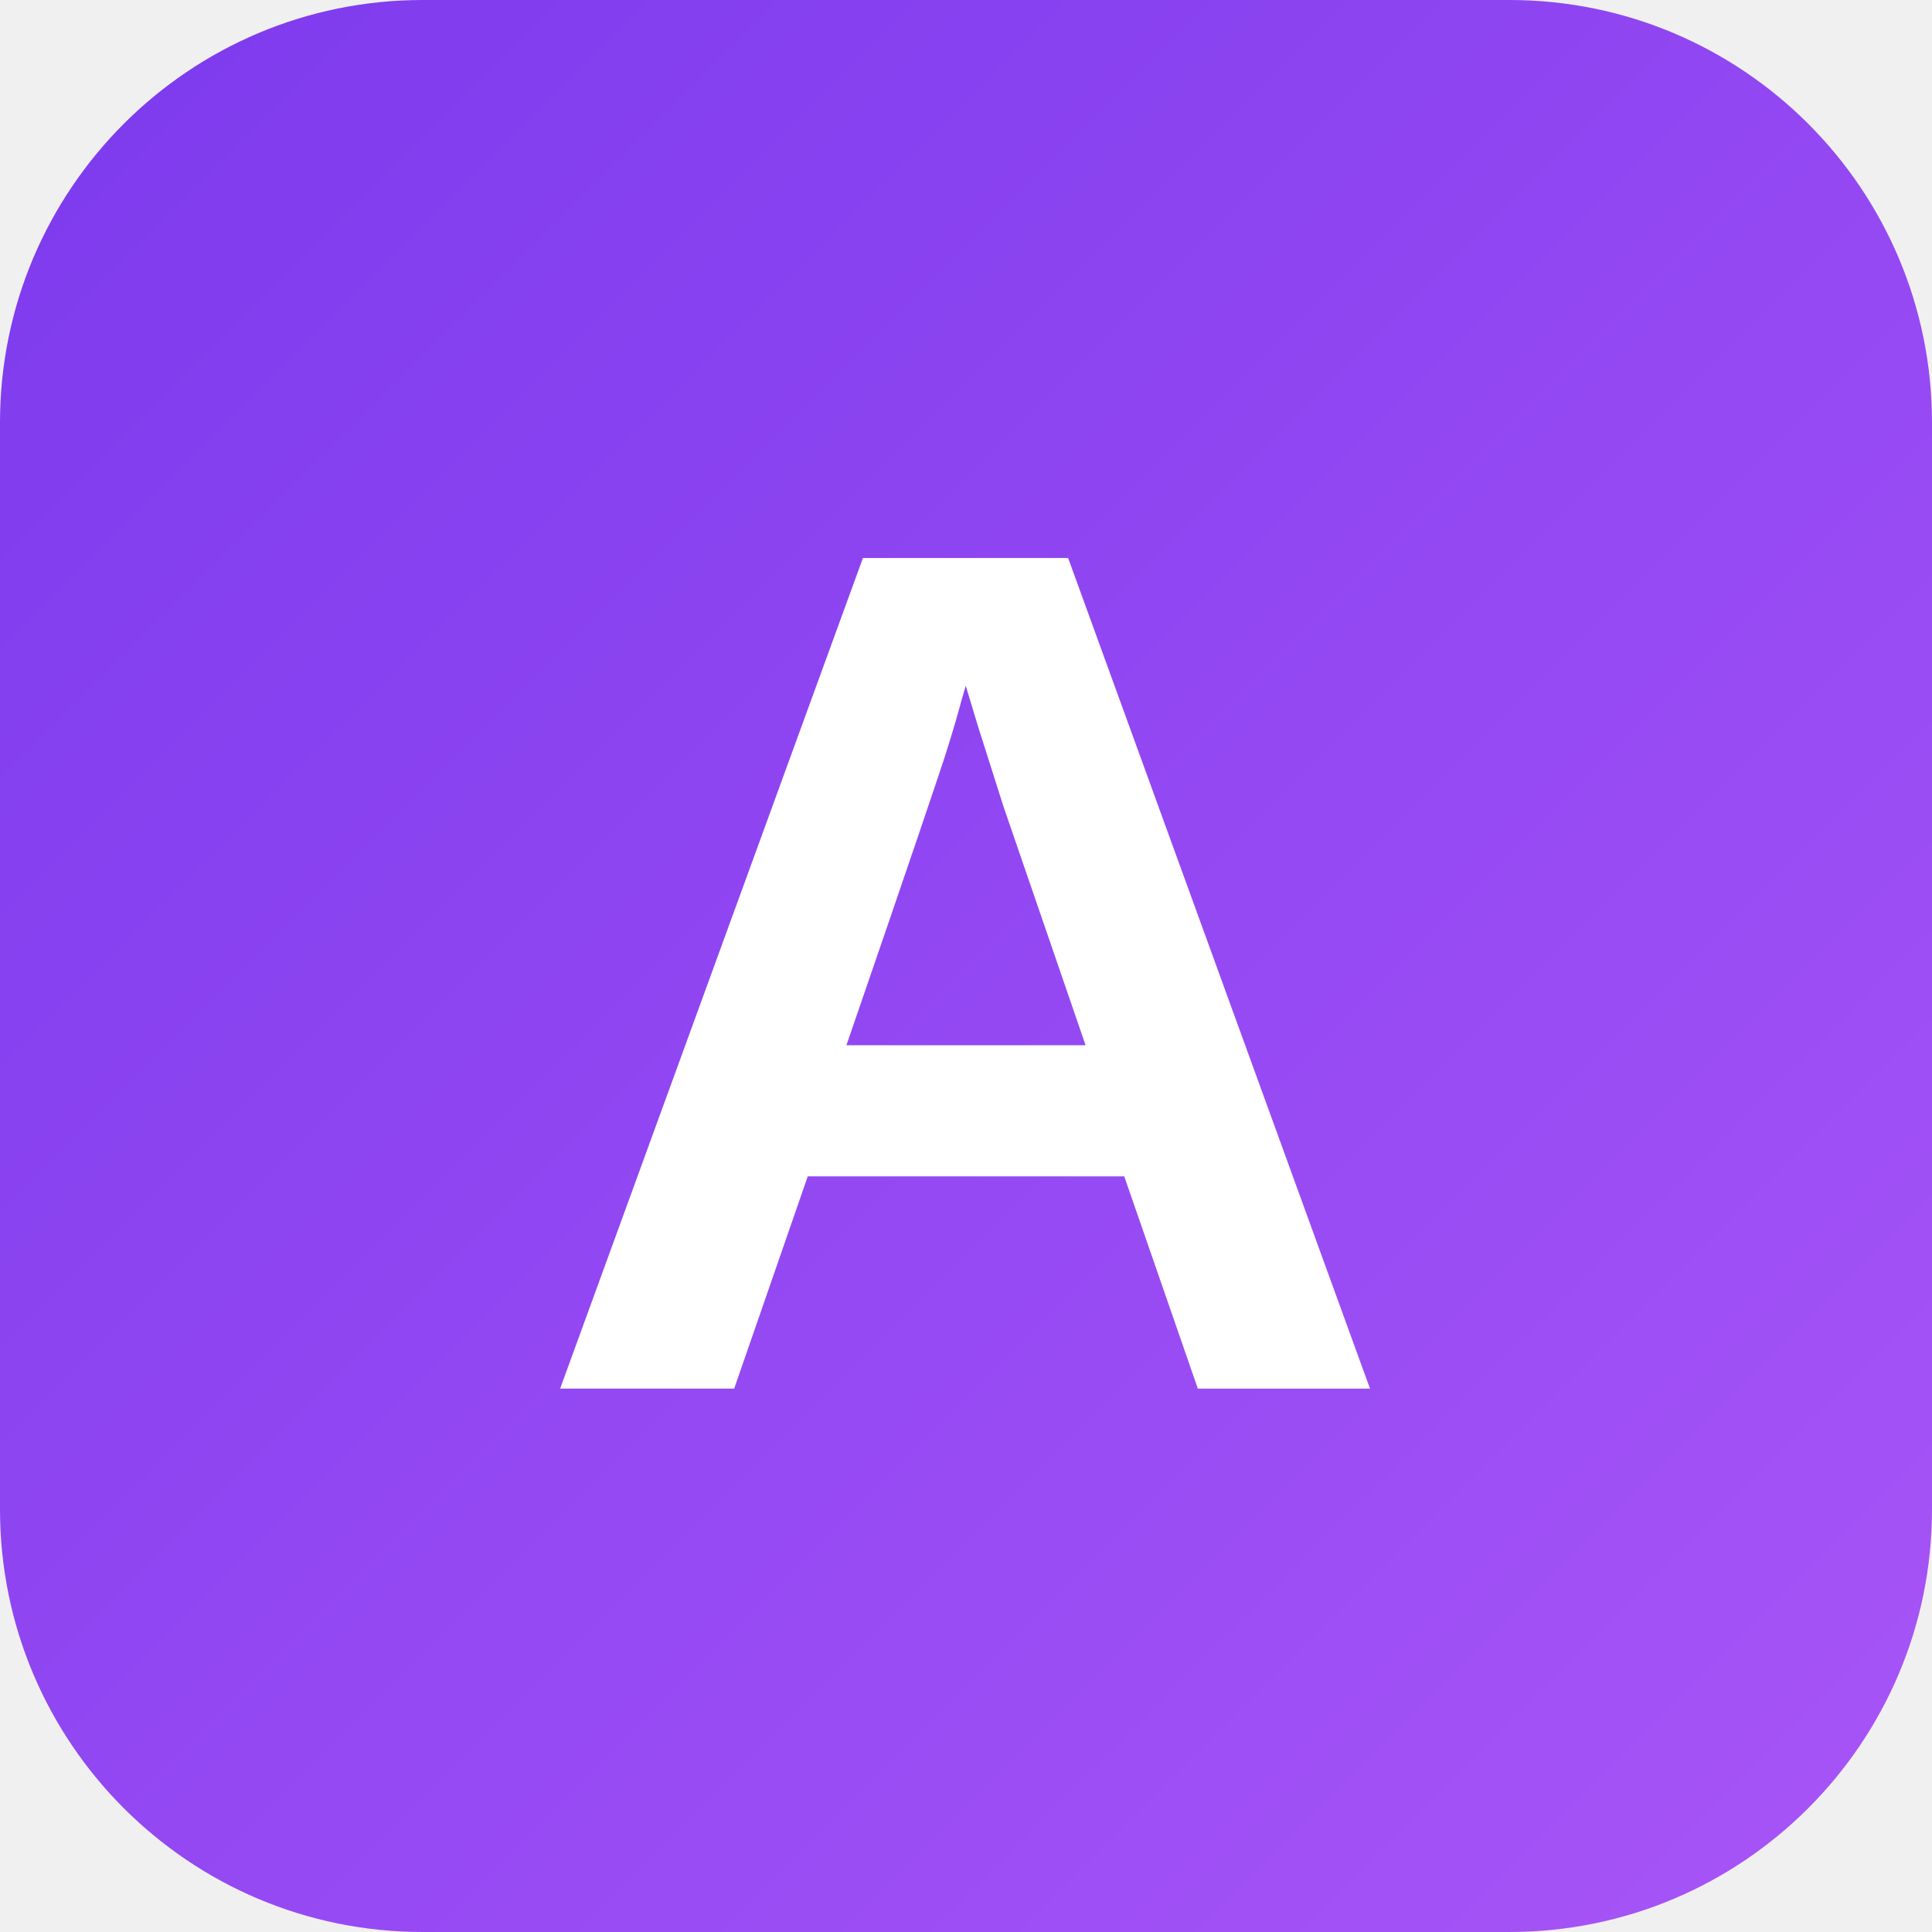
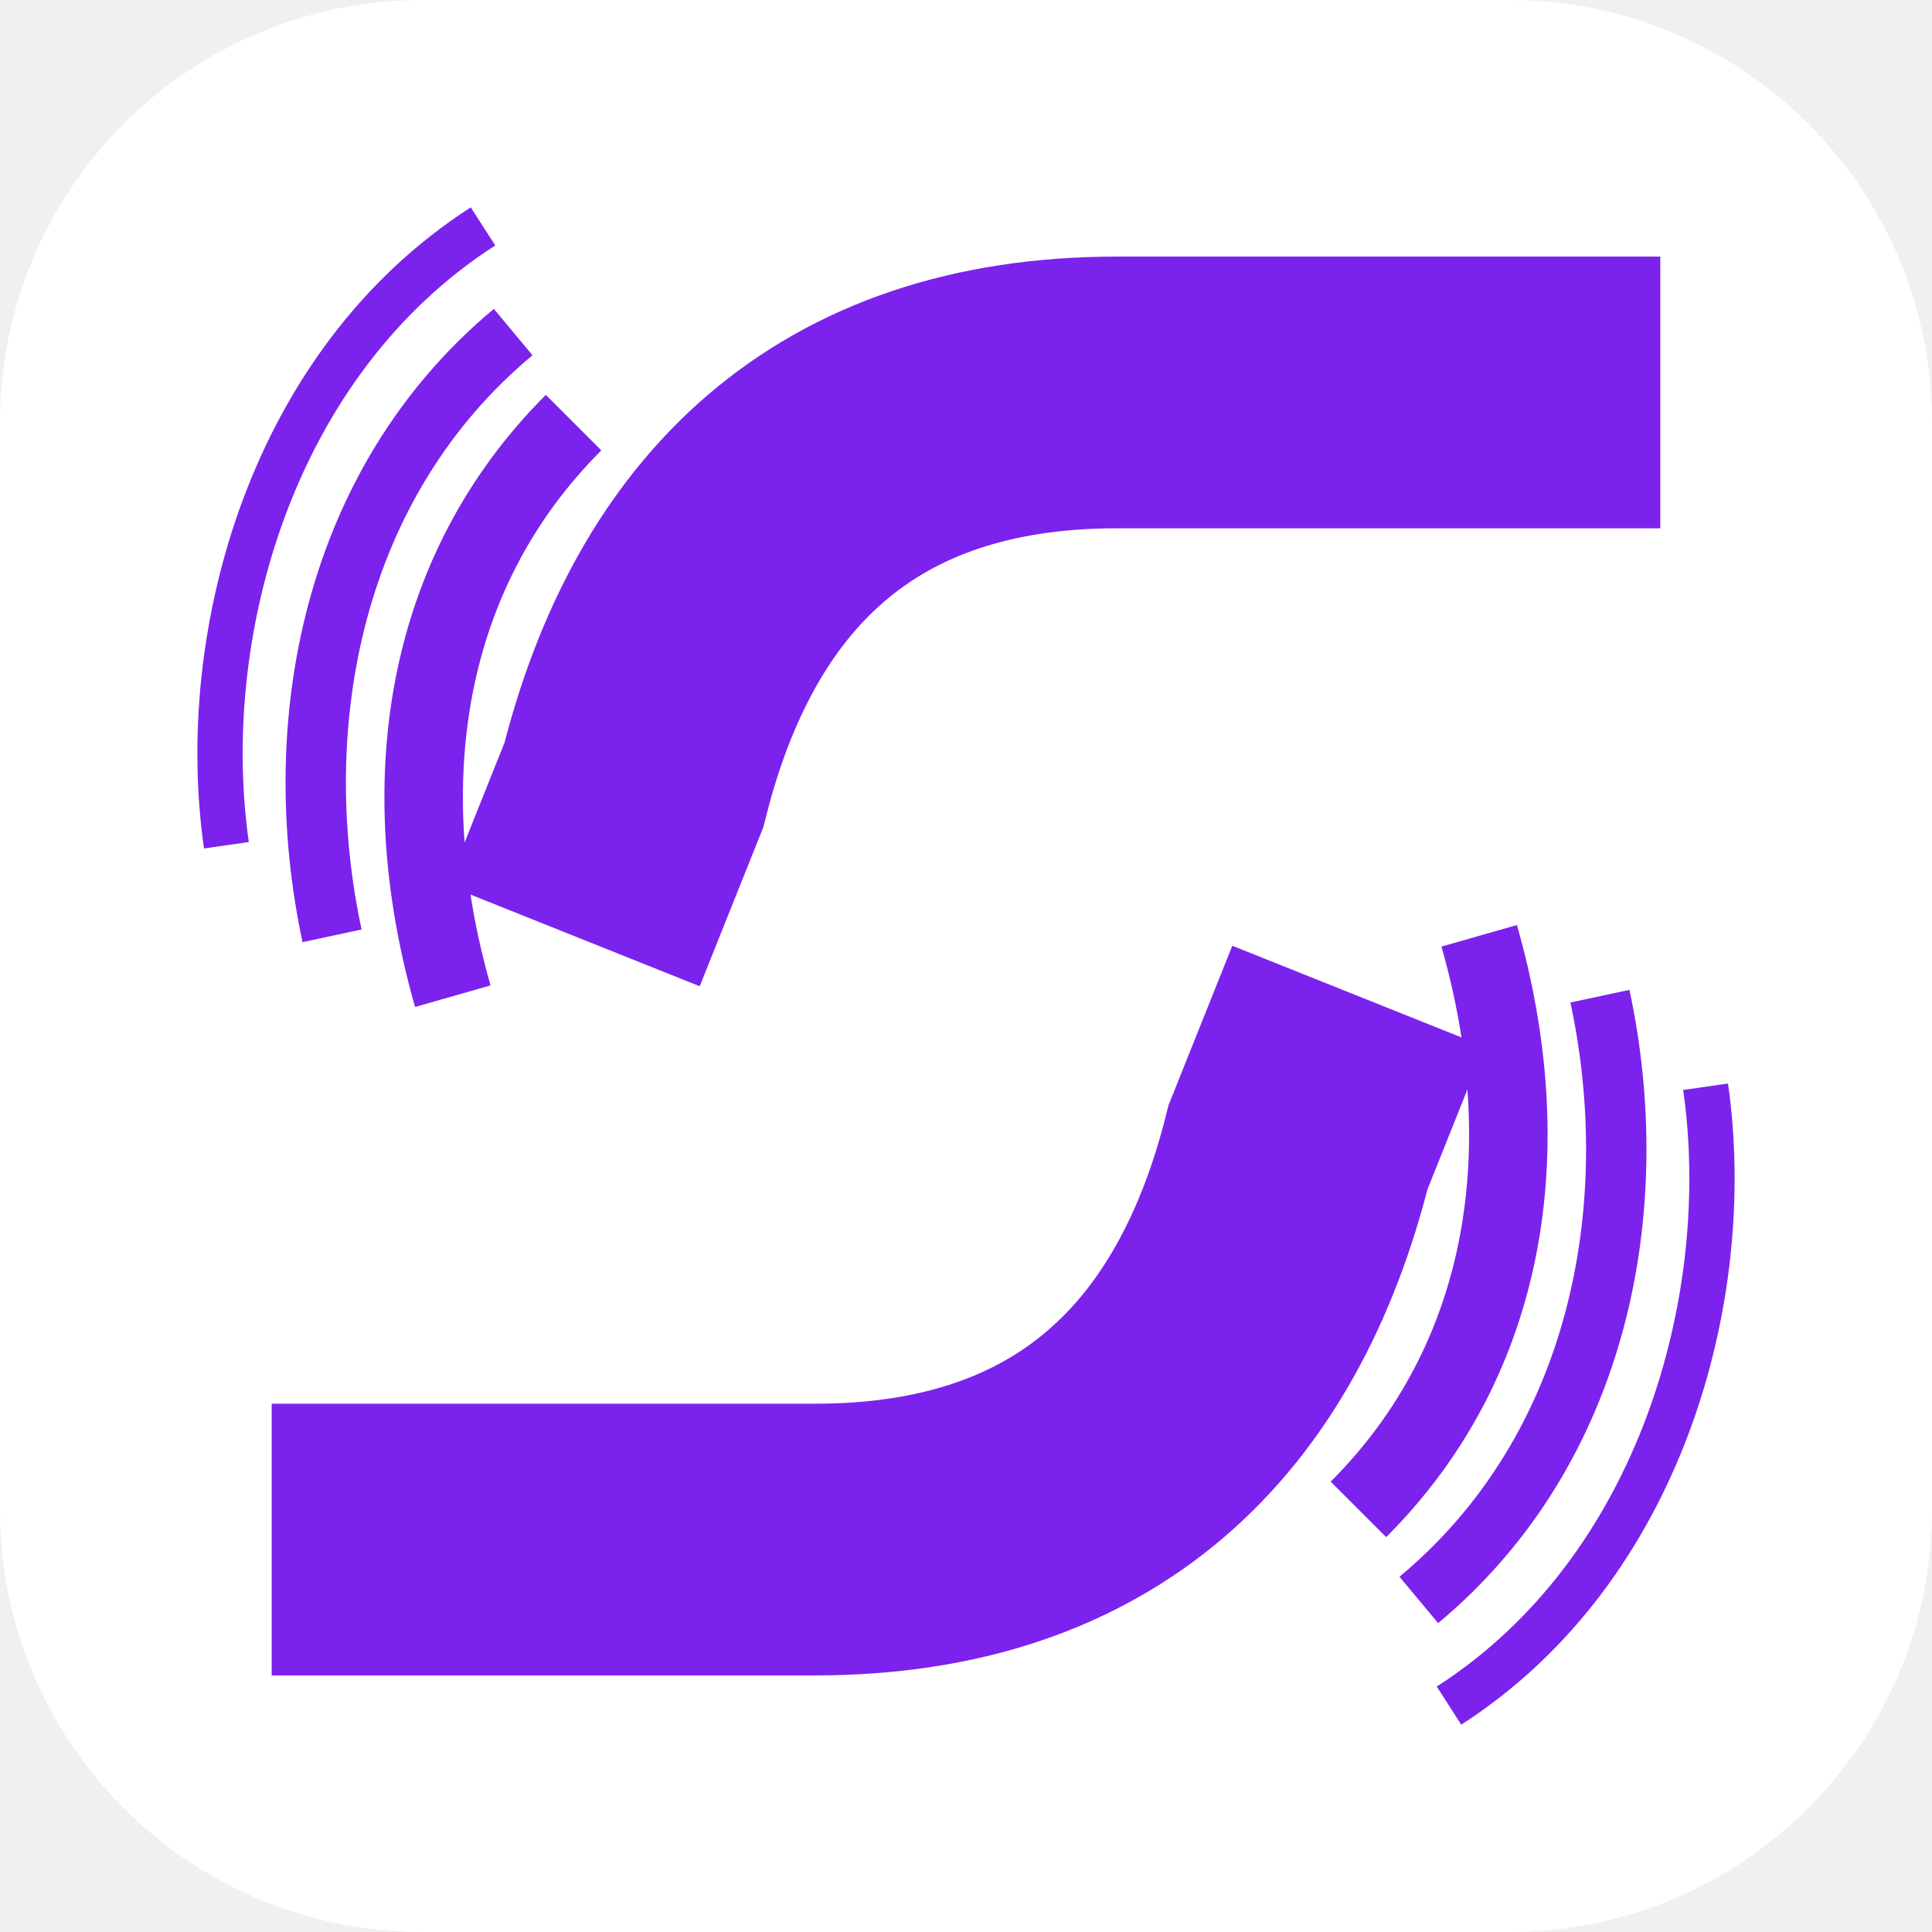
<svg xmlns="http://www.w3.org/2000/svg" viewBox="0 0 64 64">
-   <defs>
-     <linearGradient id="g" x1="0" y1="0" x2="1" y2="1">
-       <stop offset="0" stop-color="#7c3aed" />
-       <stop offset="1" stop-color="#a855f7" />
-     </linearGradient>
-   </defs>
-   <rect width="64" height="64" rx="14" fill="url(#g)" />
-   <text x="32" y="46" font-family="Arial,Helvetica,sans-serif" font-size="40" font-weight="900" fill="#ffffff" text-anchor="middle">A</text>
+   <rect width="64" height="64" rx="14" fill="#ffffff" />
+   <g fill="none" stroke="#7c22ed">
+     <g id="h">
+       <path d="M55 13 H37 C28 13 23 18 21 26 L19 31" stroke-width="9" />
+       <path d="M15 33 C13 26 14 19 19 14" stroke-width="2.6" />
+       <path d="M11 31 C9.5 24 11 16 17 11" stroke-width="2" />
+       <path d="M7.5 28 C6.5 21 9 12 16 7.5" stroke-width="1.5" />
+     </g>
+     <use href="#h" transform="rotate(180 32 32)" />
+   </g>
</svg>
